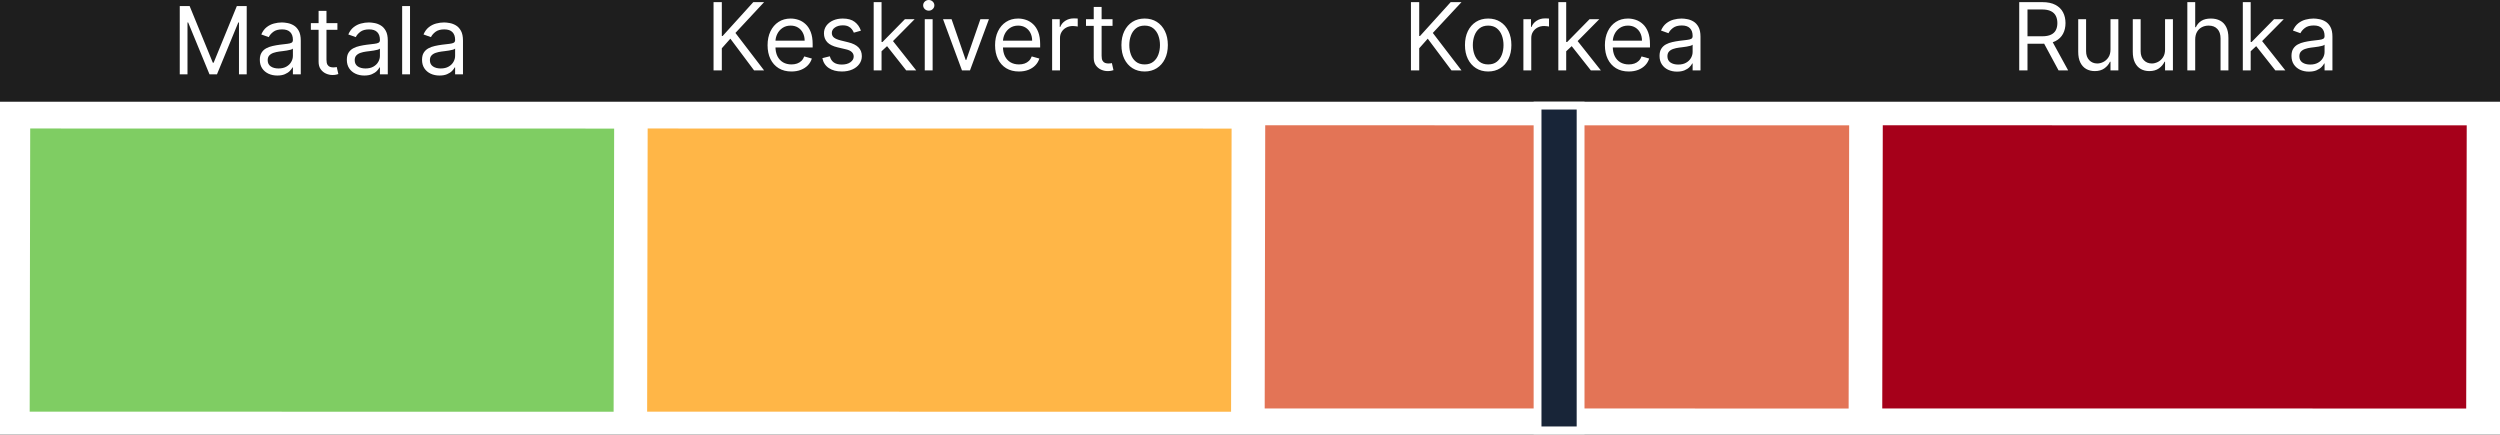
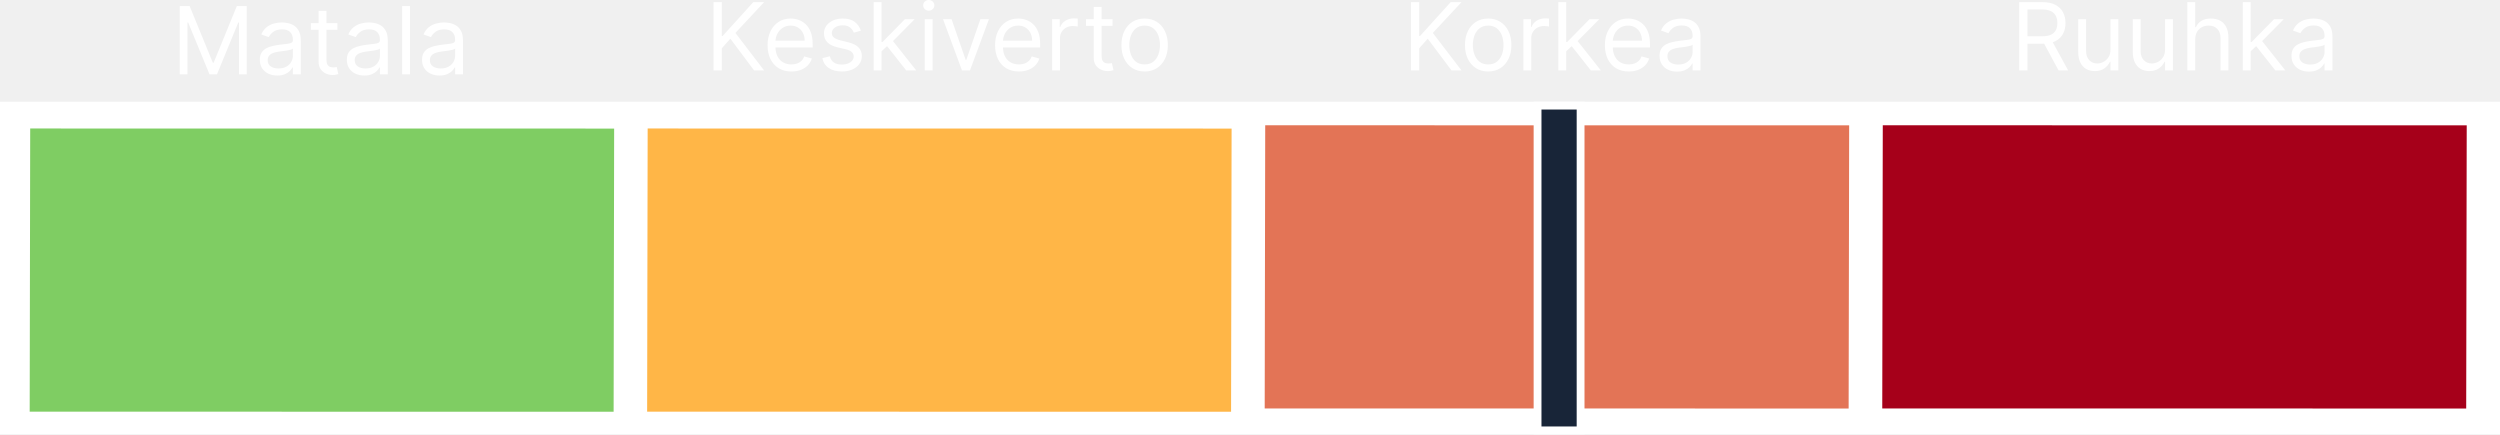
<svg xmlns="http://www.w3.org/2000/svg" width="639" height="111" viewBox="0 0 639 111" fill="none">
-   <rect width="639" height="111" fill="#1E1E1E" />
  <g clip-path="url(#clip0_0_1)">
    <path d="M639 26H0V111H639V26Z" fill="white" />
    <path d="M156.976 32.863L156.842 105.241L7.586 105.222L7.72 32.844L156.976 32.863Z" fill="#7FCD63" />
    <path d="M314.797 32.863L314.664 105.241L165.408 105.222L165.541 32.844L314.797 32.863Z" fill="#FFB647" />
    <path d="M472.646 32.041L472.512 104.418L323.256 104.399L323.39 32.021L472.646 32.041Z" fill="#E37456" />
    <path d="M630.494 32.041L630.361 104.418L481.105 104.399L481.238 32.021L630.494 32.041Z" fill="#A6001A" />
    <path d="M45.946 1.545H48.468L54.4 16.034H54.605L60.537 1.545H63.059V19H61.082V5.739H60.912L55.457 19H53.548L48.093 5.739H47.923V19H45.946V1.545ZM70.877 19.307C70.047 19.307 69.294 19.151 68.618 18.838C67.942 18.52 67.405 18.062 67.007 17.466C66.61 16.864 66.411 16.136 66.411 15.284C66.411 14.534 66.559 13.926 66.854 13.46C67.15 12.989 67.544 12.619 68.039 12.352C68.533 12.085 69.079 11.886 69.675 11.756C70.277 11.619 70.882 11.511 71.49 11.432C72.286 11.329 72.931 11.253 73.425 11.202C73.925 11.145 74.289 11.051 74.516 10.921C74.749 10.79 74.865 10.562 74.865 10.239V10.171C74.865 9.33 74.635 8.676 74.175 8.21C73.721 7.744 73.03 7.511 72.104 7.511C71.144 7.511 70.391 7.722 69.846 8.142C69.3 8.562 68.916 9.011 68.695 9.489L66.786 8.807C67.127 8.011 67.581 7.392 68.15 6.949C68.723 6.5 69.348 6.187 70.025 6.011C70.706 5.83 71.377 5.739 72.036 5.739C72.456 5.739 72.939 5.79 73.485 5.892C74.036 5.989 74.567 6.19 75.079 6.497C75.596 6.804 76.025 7.267 76.365 7.886C76.706 8.506 76.877 9.335 76.877 10.375V19H74.865V17.227H74.763C74.627 17.511 74.4 17.815 74.081 18.139C73.763 18.463 73.34 18.739 72.811 18.966C72.283 19.193 71.638 19.307 70.877 19.307ZM71.184 17.5C71.979 17.5 72.65 17.344 73.195 17.031C73.746 16.719 74.161 16.315 74.439 15.821C74.723 15.327 74.865 14.807 74.865 14.261V12.421C74.78 12.523 74.593 12.617 74.303 12.702C74.019 12.781 73.689 12.852 73.314 12.915C72.945 12.972 72.584 13.023 72.232 13.068C71.885 13.108 71.604 13.142 71.388 13.171C70.865 13.239 70.377 13.349 69.922 13.503C69.473 13.651 69.11 13.875 68.831 14.176C68.559 14.472 68.422 14.875 68.422 15.386C68.422 16.085 68.681 16.614 69.198 16.972C69.721 17.324 70.382 17.5 71.184 17.5ZM86.241 5.909V7.614H79.457V5.909H86.241ZM81.434 2.773H83.446V15.25C83.446 15.818 83.528 16.244 83.693 16.528C83.863 16.807 84.079 16.994 84.341 17.091C84.608 17.182 84.889 17.227 85.184 17.227C85.406 17.227 85.588 17.216 85.73 17.193C85.872 17.165 85.985 17.142 86.071 17.125L86.48 18.932C86.343 18.983 86.153 19.034 85.909 19.085C85.664 19.142 85.355 19.171 84.98 19.171C84.412 19.171 83.855 19.048 83.309 18.804C82.769 18.56 82.321 18.188 81.963 17.688C81.61 17.188 81.434 16.557 81.434 15.796V2.773ZM93.119 19.307C92.289 19.307 91.537 19.151 90.86 18.838C90.184 18.52 89.647 18.062 89.25 17.466C88.852 16.864 88.653 16.136 88.653 15.284C88.653 14.534 88.801 13.926 89.096 13.46C89.392 12.989 89.787 12.619 90.281 12.352C90.775 12.085 91.321 11.886 91.917 11.756C92.519 11.619 93.125 11.511 93.733 11.432C94.528 11.329 95.173 11.253 95.667 11.202C96.167 11.145 96.531 11.051 96.758 10.921C96.991 10.79 97.108 10.562 97.108 10.239V10.171C97.108 9.33 96.877 8.676 96.417 8.21C95.963 7.744 95.272 7.511 94.346 7.511C93.386 7.511 92.633 7.722 92.088 8.142C91.542 8.562 91.159 9.011 90.937 9.489L89.028 8.807C89.369 8.011 89.823 7.392 90.392 6.949C90.966 6.5 91.591 6.187 92.267 6.011C92.948 5.83 93.619 5.739 94.278 5.739C94.698 5.739 95.181 5.79 95.727 5.892C96.278 5.989 96.809 6.19 97.321 6.497C97.838 6.804 98.267 7.267 98.608 7.886C98.948 8.506 99.119 9.335 99.119 10.375V19H97.108V17.227H97.005C96.869 17.511 96.642 17.815 96.323 18.139C96.005 18.463 95.582 18.739 95.054 18.966C94.525 19.193 93.88 19.307 93.119 19.307ZM93.426 17.5C94.221 17.5 94.892 17.344 95.437 17.031C95.988 16.719 96.403 16.315 96.681 15.821C96.966 15.327 97.108 14.807 97.108 14.261V12.421C97.022 12.523 96.835 12.617 96.545 12.702C96.261 12.781 95.931 12.852 95.556 12.915C95.187 12.972 94.826 13.023 94.474 13.068C94.127 13.108 93.846 13.142 93.63 13.171C93.108 13.239 92.619 13.349 92.164 13.503C91.716 13.651 91.352 13.875 91.073 14.176C90.801 14.472 90.664 14.875 90.664 15.386C90.664 16.085 90.923 16.614 91.44 16.972C91.963 17.324 92.625 17.5 93.426 17.5ZM104.801 1.545V19H102.79V1.545H104.801ZM112.338 19.307C111.508 19.307 110.755 19.151 110.079 18.838C109.403 18.52 108.866 18.062 108.468 17.466C108.071 16.864 107.872 16.136 107.872 15.284C107.872 14.534 108.02 13.926 108.315 13.46C108.61 12.989 109.005 12.619 109.5 12.352C109.994 12.085 110.539 11.886 111.136 11.756C111.738 11.619 112.343 11.511 112.951 11.432C113.747 11.329 114.392 11.253 114.886 11.202C115.386 11.145 115.75 11.051 115.977 10.921C116.21 10.79 116.326 10.562 116.326 10.239V10.171C116.326 9.33 116.096 8.676 115.636 8.21C115.181 7.744 114.491 7.511 113.565 7.511C112.605 7.511 111.852 7.722 111.306 8.142C110.761 8.562 110.377 9.011 110.156 9.489L108.247 8.807C108.588 8.011 109.042 7.392 109.61 6.949C110.184 6.5 110.809 6.187 111.485 6.011C112.167 5.83 112.838 5.739 113.497 5.739C113.917 5.739 114.4 5.79 114.946 5.892C115.497 5.989 116.028 6.19 116.539 6.497C117.056 6.804 117.485 7.267 117.826 7.886C118.167 8.506 118.338 9.335 118.338 10.375V19H116.326V17.227H116.224C116.088 17.511 115.86 17.815 115.542 18.139C115.224 18.463 114.801 18.739 114.272 18.966C113.744 19.193 113.099 19.307 112.338 19.307ZM112.645 17.5C113.44 17.5 114.11 17.344 114.656 17.031C115.207 16.719 115.622 16.315 115.9 15.821C116.184 15.327 116.326 14.807 116.326 14.261V12.421C116.241 12.523 116.054 12.617 115.764 12.702C115.48 12.781 115.15 12.852 114.775 12.915C114.406 12.972 114.045 13.023 113.693 13.068C113.346 13.108 113.065 13.142 112.849 13.171C112.326 13.239 111.838 13.349 111.383 13.503C110.934 13.651 110.571 13.875 110.292 14.176C110.02 14.472 109.883 14.875 109.883 15.386C109.883 16.085 110.142 16.614 110.659 16.972C111.181 17.324 111.843 17.5 112.645 17.5Z" fill="white" />
    <path d="M182.383 18V0.545H184.497V9.205H184.701L192.542 0.545H195.304L187.974 8.42L195.304 18H192.747L186.679 9.886L184.497 12.341V18H182.383ZM202.294 18.273C201.033 18.273 199.945 17.994 199.03 17.438C198.121 16.875 197.419 16.091 196.925 15.085C196.436 14.074 196.192 12.898 196.192 11.557C196.192 10.216 196.436 9.034 196.925 8.011C197.419 6.983 198.107 6.182 198.988 5.608C199.874 5.028 200.908 4.739 202.09 4.739C202.772 4.739 203.445 4.852 204.11 5.08C204.775 5.307 205.38 5.676 205.925 6.188C206.471 6.693 206.905 7.364 207.229 8.199C207.553 9.034 207.715 10.062 207.715 11.284V12.136H197.624V10.398H205.669C205.669 9.659 205.522 9 205.226 8.42C204.936 7.841 204.522 7.384 203.982 7.048C203.448 6.713 202.817 6.545 202.09 6.545C201.289 6.545 200.596 6.744 200.01 7.142C199.431 7.534 198.985 8.045 198.672 8.676C198.36 9.307 198.203 9.983 198.203 10.704V11.864C198.203 12.852 198.374 13.69 198.715 14.378C199.061 15.06 199.542 15.579 200.155 15.938C200.769 16.29 201.482 16.466 202.294 16.466C202.823 16.466 203.3 16.392 203.726 16.244C204.158 16.091 204.53 15.864 204.843 15.562C205.155 15.256 205.397 14.875 205.567 14.421L207.51 14.966C207.306 15.625 206.962 16.204 206.479 16.704C205.996 17.199 205.4 17.585 204.689 17.864C203.979 18.136 203.181 18.273 202.294 18.273ZM220.047 7.841L218.24 8.352C218.127 8.051 217.959 7.759 217.738 7.474C217.522 7.185 217.226 6.946 216.851 6.759C216.476 6.571 215.996 6.477 215.411 6.477C214.61 6.477 213.942 6.662 213.408 7.031C212.88 7.395 212.615 7.858 212.615 8.42C212.615 8.92 212.797 9.315 213.161 9.605C213.525 9.895 214.093 10.136 214.865 10.329L216.809 10.807C217.979 11.091 218.851 11.526 219.425 12.111C219.999 12.69 220.286 13.438 220.286 14.352C220.286 15.102 220.07 15.773 219.638 16.364C219.212 16.954 218.615 17.421 217.848 17.761C217.081 18.102 216.189 18.273 215.172 18.273C213.837 18.273 212.732 17.983 211.857 17.403C210.982 16.824 210.428 15.977 210.195 14.864L212.104 14.386C212.286 15.091 212.63 15.619 213.135 15.972C213.647 16.324 214.314 16.5 215.138 16.5C216.076 16.5 216.82 16.301 217.371 15.903C217.928 15.5 218.206 15.017 218.206 14.454C218.206 14 218.047 13.619 217.729 13.312C217.411 13 216.922 12.767 216.263 12.614L214.081 12.102C212.882 11.818 212.002 11.378 211.439 10.781C210.882 10.179 210.604 9.426 210.604 8.523C210.604 7.784 210.811 7.131 211.226 6.562C211.647 5.994 212.218 5.548 212.939 5.224C213.667 4.901 214.49 4.739 215.411 4.739C216.706 4.739 217.723 5.023 218.462 5.591C219.206 6.159 219.735 6.909 220.047 7.841ZM225.189 13.227L225.154 10.739H225.564L231.291 4.909H233.779L227.677 11.079H227.507L225.189 13.227ZM223.314 18V0.545H225.325V18H223.314ZM231.632 18L226.518 11.523L227.95 10.125L234.189 18H231.632ZM236.368 18V4.909H238.38V18H236.368ZM237.391 2.727C236.999 2.727 236.661 2.594 236.377 2.327C236.098 2.06 235.959 1.739 235.959 1.364C235.959 0.989 236.098 0.668 236.377 0.401C236.661 0.134 236.999 0 237.391 0C237.783 0 238.118 0.134 238.397 0.401C238.681 0.668 238.823 0.989 238.823 1.364C238.823 1.739 238.681 2.06 238.397 2.327C238.118 2.594 237.783 2.727 237.391 2.727ZM252.768 4.909L247.927 18H245.882L241.041 4.909H243.223L246.836 15.341H246.973L250.586 4.909H252.768ZM260.443 18.273C259.181 18.273 258.093 17.994 257.179 17.438C256.27 16.875 255.568 16.091 255.074 15.085C254.585 14.074 254.341 12.898 254.341 11.557C254.341 10.216 254.585 9.034 255.074 8.011C255.568 6.983 256.255 6.182 257.136 5.608C258.022 5.028 259.056 4.739 260.238 4.739C260.92 4.739 261.593 4.852 262.258 5.08C262.923 5.307 263.528 5.676 264.074 6.188C264.619 6.693 265.054 7.364 265.377 8.199C265.701 9.034 265.863 10.062 265.863 11.284V12.136H255.772V10.398H263.818C263.818 9.659 263.67 9 263.375 8.42C263.085 7.841 262.67 7.384 262.13 7.048C261.596 6.713 260.966 6.545 260.238 6.545C259.437 6.545 258.744 6.744 258.159 7.142C257.579 7.534 257.133 8.045 256.821 8.676C256.508 9.307 256.352 9.983 256.352 10.704V11.864C256.352 12.852 256.522 13.69 256.863 14.378C257.21 15.06 257.69 15.579 258.304 15.938C258.917 16.29 259.63 16.466 260.443 16.466C260.971 16.466 261.449 16.392 261.875 16.244C262.306 16.091 262.679 15.864 262.991 15.562C263.304 15.256 263.545 14.875 263.716 14.421L265.659 14.966C265.454 15.625 265.11 16.204 264.627 16.704C264.145 17.199 263.548 17.585 262.838 17.864C262.127 18.136 261.329 18.273 260.443 18.273ZM268.923 18V4.909H270.866V6.886H271.002C271.241 6.239 271.673 5.713 272.298 5.31C272.923 4.906 273.627 4.705 274.412 4.705C274.559 4.705 274.744 4.707 274.966 4.713C275.187 4.719 275.355 4.727 275.468 4.739V6.784C275.4 6.767 275.244 6.741 275 6.707C274.761 6.668 274.508 6.648 274.241 6.648C273.605 6.648 273.037 6.781 272.537 7.048C272.042 7.31 271.65 7.673 271.36 8.139C271.076 8.599 270.934 9.125 270.934 9.716V18H268.923ZM284.366 4.909V6.614H277.582V4.909H284.366ZM279.559 1.773H281.571V14.25C281.571 14.818 281.653 15.244 281.818 15.528C281.988 15.807 282.204 15.994 282.466 16.091C282.733 16.182 283.014 16.227 283.309 16.227C283.531 16.227 283.713 16.216 283.855 16.193C283.997 16.165 284.11 16.142 284.196 16.125L284.605 17.932C284.468 17.983 284.278 18.034 284.034 18.085C283.789 18.142 283.48 18.171 283.105 18.171C282.537 18.171 281.98 18.048 281.434 17.804C280.895 17.56 280.446 17.188 280.088 16.688C279.735 16.188 279.559 15.557 279.559 14.796V1.773ZM292.569 18.273C291.387 18.273 290.35 17.991 289.458 17.429C288.572 16.866 287.879 16.079 287.379 15.068C286.885 14.057 286.637 12.875 286.637 11.523C286.637 10.159 286.885 8.969 287.379 7.952C287.879 6.935 288.572 6.145 289.458 5.582C290.35 5.02 291.387 4.739 292.569 4.739C293.751 4.739 294.785 5.02 295.672 5.582C296.564 6.145 297.257 6.935 297.751 7.952C298.251 8.969 298.501 10.159 298.501 11.523C298.501 12.875 298.251 14.057 297.751 15.068C297.257 16.079 296.564 16.866 295.672 17.429C294.785 17.991 293.751 18.273 292.569 18.273ZM292.569 16.466C293.467 16.466 294.206 16.236 294.785 15.776C295.365 15.315 295.794 14.71 296.072 13.96C296.35 13.21 296.49 12.398 296.49 11.523C296.49 10.648 296.35 9.832 296.072 9.077C295.794 8.321 295.365 7.71 294.785 7.244C294.206 6.778 293.467 6.545 292.569 6.545C291.672 6.545 290.933 6.778 290.353 7.244C289.774 7.71 289.345 8.321 289.066 9.077C288.788 9.832 288.649 10.648 288.649 11.523C288.649 12.398 288.788 13.21 289.066 13.96C289.345 14.71 289.774 15.315 290.353 15.776C290.933 16.236 291.672 16.466 292.569 16.466Z" fill="white" />
    <path d="M360.637 18V0.545H362.751V9.205H362.955L370.796 0.545H373.558L366.228 8.42L373.558 18H371.001L364.933 9.886L362.751 12.341V18H360.637ZM380.378 18.273C379.196 18.273 378.159 17.991 377.267 17.429C376.381 16.866 375.688 16.079 375.188 15.068C374.693 14.057 374.446 12.875 374.446 11.523C374.446 10.159 374.693 8.969 375.188 7.952C375.688 6.935 376.381 6.145 377.267 5.582C378.159 5.02 379.196 4.739 380.378 4.739C381.56 4.739 382.594 5.02 383.48 5.582C384.372 6.145 385.065 6.935 385.56 7.952C386.06 8.969 386.31 10.159 386.31 11.523C386.31 12.875 386.06 14.057 385.56 15.068C385.065 16.079 384.372 16.866 383.48 17.429C382.594 17.991 381.56 18.273 380.378 18.273ZM380.378 16.466C381.276 16.466 382.014 16.236 382.594 15.776C383.173 15.315 383.602 14.71 383.881 13.96C384.159 13.21 384.298 12.398 384.298 11.523C384.298 10.648 384.159 9.832 383.881 9.077C383.602 8.321 383.173 7.71 382.594 7.244C382.014 6.778 381.276 6.545 380.378 6.545C379.48 6.545 378.741 6.778 378.162 7.244C377.582 7.71 377.153 8.321 376.875 9.077C376.597 9.832 376.457 10.648 376.457 11.523C376.457 12.398 376.597 13.21 376.875 13.96C377.153 14.71 377.582 15.315 378.162 15.776C378.741 16.236 379.48 16.466 380.378 16.466ZM389.38 18V4.909H391.323V6.886H391.46C391.698 6.239 392.13 5.713 392.755 5.31C393.38 4.906 394.085 4.705 394.869 4.705C395.016 4.705 395.201 4.707 395.423 4.713C395.644 4.719 395.812 4.727 395.925 4.739V6.784C395.857 6.767 395.701 6.741 395.457 6.707C395.218 6.668 394.965 6.648 394.698 6.648C394.062 6.648 393.494 6.781 392.994 7.048C392.499 7.31 392.107 7.673 391.817 8.139C391.533 8.599 391.391 9.125 391.391 9.716V18H389.38ZM400.185 13.227L400.151 10.739H400.56L406.287 4.909H408.776L402.673 11.079H402.503L400.185 13.227ZM398.31 18V0.545H400.321V18H398.31ZM406.628 18L401.514 11.523L402.946 10.125L409.185 18H406.628ZM416.314 18.273C415.053 18.273 413.964 17.994 413.05 17.438C412.141 16.875 411.439 16.091 410.945 15.085C410.456 14.074 410.212 12.898 410.212 11.557C410.212 10.216 410.456 9.034 410.945 8.011C411.439 6.983 412.126 6.182 413.007 5.608C413.893 5.028 414.928 4.739 416.109 4.739C416.791 4.739 417.464 4.852 418.129 5.08C418.794 5.307 419.399 5.676 419.945 6.187C420.49 6.693 420.925 7.364 421.249 8.199C421.572 9.034 421.734 10.062 421.734 11.284V12.136H411.643V10.398H419.689C419.689 9.659 419.541 9 419.246 8.42C418.956 7.841 418.541 7.384 418.001 7.048C417.467 6.713 416.837 6.545 416.109 6.545C415.308 6.545 414.615 6.744 414.03 7.142C413.45 7.534 413.004 8.045 412.692 8.676C412.379 9.307 412.223 9.983 412.223 10.704V11.864C412.223 12.852 412.393 13.69 412.734 14.378C413.081 15.06 413.561 15.579 414.175 15.938C414.788 16.29 415.501 16.466 416.314 16.466C416.842 16.466 417.32 16.392 417.746 16.244C418.178 16.091 418.55 15.864 418.862 15.562C419.175 15.256 419.416 14.875 419.587 14.421L421.53 14.966C421.325 15.625 420.982 16.204 420.499 16.704C420.016 17.199 419.419 17.585 418.709 17.864C417.999 18.136 417.2 18.273 416.314 18.273ZM428.646 18.307C427.817 18.307 427.064 18.151 426.388 17.838C425.712 17.52 425.175 17.062 424.777 16.466C424.379 15.864 424.18 15.136 424.18 14.284C424.18 13.534 424.328 12.926 424.624 12.46C424.919 11.989 425.314 11.619 425.808 11.352C426.303 11.085 426.848 10.886 427.445 10.756C428.047 10.619 428.652 10.511 429.26 10.432C430.055 10.329 430.7 10.253 431.195 10.202C431.695 10.145 432.058 10.051 432.286 9.92C432.518 9.79 432.635 9.562 432.635 9.239V9.17C432.635 8.33 432.405 7.676 431.945 7.21C431.49 6.744 430.8 6.511 429.874 6.511C428.913 6.511 428.161 6.722 427.615 7.142C427.07 7.562 426.686 8.011 426.464 8.489L424.555 7.807C424.896 7.011 425.351 6.392 425.919 5.949C426.493 5.5 427.118 5.187 427.794 5.011C428.476 4.83 429.146 4.739 429.805 4.739C430.226 4.739 430.709 4.79 431.254 4.892C431.805 4.989 432.337 5.19 432.848 5.497C433.365 5.804 433.794 6.267 434.135 6.886C434.476 7.506 434.646 8.335 434.646 9.375V18H432.635V16.227H432.533C432.396 16.511 432.169 16.815 431.851 17.139C431.533 17.463 431.109 17.739 430.581 17.966C430.053 18.193 429.408 18.307 428.646 18.307ZM428.953 16.5C429.749 16.5 430.419 16.344 430.964 16.031C431.516 15.719 431.93 15.315 432.209 14.821C432.493 14.327 432.635 13.807 432.635 13.261V11.421C432.55 11.523 432.362 11.617 432.072 11.702C431.788 11.781 431.459 11.852 431.084 11.915C430.714 11.972 430.354 12.023 430.001 12.068C429.655 12.108 429.374 12.142 429.158 12.171C428.635 12.239 428.146 12.349 427.692 12.503C427.243 12.651 426.879 12.875 426.601 13.176C426.328 13.472 426.192 13.875 426.192 14.386C426.192 15.085 426.45 15.614 426.967 15.972C427.49 16.324 428.152 16.5 428.953 16.5Z" fill="white" />
    <path d="M516.114 18V0.545H522.011C523.375 0.545 524.494 0.778 525.369 1.244C526.244 1.705 526.892 2.338 527.312 3.145C527.733 3.952 527.943 4.869 527.943 5.898C527.943 6.926 527.733 7.838 527.312 8.634C526.892 9.429 526.247 10.054 525.378 10.508C524.509 10.957 523.398 11.182 522.045 11.182H517.273V9.273H521.977C522.909 9.273 523.659 9.136 524.227 8.864C524.801 8.591 525.216 8.205 525.472 7.705C525.733 7.199 525.864 6.597 525.864 5.898C525.864 5.199 525.733 4.588 525.472 4.065C525.21 3.543 524.793 3.139 524.219 2.855C523.645 2.565 522.886 2.42 521.943 2.42H518.227V18H516.114ZM524.33 10.159L528.625 18H526.17L521.943 10.159H524.33ZM539.442 12.648V4.909H541.454V18H539.442V15.784H539.306C538.999 16.449 538.522 17.014 537.874 17.48C537.227 17.94 536.408 18.171 535.42 18.171C534.602 18.171 533.874 17.991 533.238 17.634C532.602 17.27 532.102 16.724 531.738 15.997C531.374 15.264 531.192 14.341 531.192 13.227V4.909H533.204V13.091C533.204 14.046 533.471 14.807 534.005 15.375C534.545 15.943 535.232 16.227 536.067 16.227C536.567 16.227 537.076 16.099 537.593 15.844C538.116 15.588 538.553 15.196 538.906 14.668C539.263 14.139 539.442 13.466 539.442 12.648ZM553.388 12.648V4.909H555.399V18H553.388V15.784H553.251C552.945 16.449 552.467 17.014 551.82 17.48C551.172 17.94 550.354 18.171 549.365 18.171C548.547 18.171 547.82 17.991 547.183 17.634C546.547 17.27 546.047 16.724 545.683 15.997C545.32 15.264 545.138 14.341 545.138 13.227V4.909H547.149V13.091C547.149 14.046 547.416 14.807 547.95 15.375C548.49 15.943 549.178 16.227 550.013 16.227C550.513 16.227 551.021 16.099 551.538 15.844C552.061 15.588 552.499 15.196 552.851 14.668C553.209 14.139 553.388 13.466 553.388 12.648ZM561.094 10.125V18H559.083V0.545H561.094V6.955H561.265C561.572 6.278 562.032 5.741 562.646 5.344C563.265 4.94 564.089 4.739 565.117 4.739C566.009 4.739 566.79 4.918 567.461 5.276C568.131 5.628 568.651 6.17 569.021 6.903C569.396 7.631 569.583 8.557 569.583 9.682V18H567.572V9.818C567.572 8.778 567.302 7.974 566.762 7.406C566.228 6.832 565.487 6.545 564.538 6.545C563.879 6.545 563.288 6.685 562.765 6.963C562.248 7.241 561.839 7.648 561.538 8.182C561.242 8.716 561.094 9.364 561.094 10.125ZM575.138 13.227L575.104 10.739H575.513L581.24 4.909H583.729L577.626 11.079H577.456L575.138 13.227ZM573.263 18V0.545H575.274V18H573.263ZM581.581 18L576.467 11.523L577.899 10.125L584.138 18H581.581ZM590.17 18.307C589.34 18.307 588.587 18.151 587.911 17.838C587.235 17.52 586.698 17.062 586.3 16.466C585.903 15.864 585.704 15.136 585.704 14.284C585.704 13.534 585.852 12.926 586.147 12.46C586.442 11.989 586.837 11.619 587.332 11.352C587.826 11.085 588.371 10.886 588.968 10.756C589.57 10.619 590.175 10.511 590.783 10.432C591.579 10.329 592.224 10.253 592.718 10.202C593.218 10.145 593.582 10.051 593.809 9.92C594.042 9.79 594.158 9.562 594.158 9.239V9.17C594.158 8.33 593.928 7.676 593.468 7.21C593.013 6.744 592.323 6.511 591.397 6.511C590.437 6.511 589.684 6.722 589.138 7.142C588.593 7.562 588.21 8.011 587.988 8.489L586.079 7.807C586.42 7.011 586.874 6.392 587.442 5.949C588.016 5.5 588.641 5.187 589.317 5.011C589.999 4.83 590.67 4.739 591.329 4.739C591.749 4.739 592.232 4.79 592.778 4.892C593.329 4.989 593.86 5.19 594.371 5.497C594.888 5.804 595.317 6.267 595.658 6.886C595.999 7.506 596.17 8.335 596.17 9.375V18H594.158V16.227H594.056C593.92 16.511 593.692 16.815 593.374 17.139C593.056 17.463 592.633 17.739 592.104 17.966C591.576 18.193 590.931 18.307 590.17 18.307ZM590.477 16.5C591.272 16.5 591.942 16.344 592.488 16.031C593.039 15.719 593.454 15.315 593.732 14.821C594.016 14.327 594.158 13.807 594.158 13.261V11.421C594.073 11.523 593.886 11.617 593.596 11.702C593.312 11.781 592.982 11.852 592.607 11.915C592.238 11.972 591.877 12.023 591.525 12.068C591.178 12.108 590.897 12.142 590.681 12.171C590.158 12.239 589.67 12.349 589.215 12.503C588.766 12.651 588.403 12.875 588.124 13.176C587.852 13.472 587.715 13.875 587.715 14.386C587.715 15.085 587.974 15.614 588.491 15.972C589.013 16.324 589.675 16.5 590.477 16.5Z" fill="white" />
    <path d="M404 27H393V110H404V27Z" fill="#182538" stroke="white" stroke-width="2" />
  </g>
  <defs>
    <clipPath id="clip0_0_1">
      <rect width="639" height="111" fill="white" />
    </clipPath>
  </defs>
</svg>
